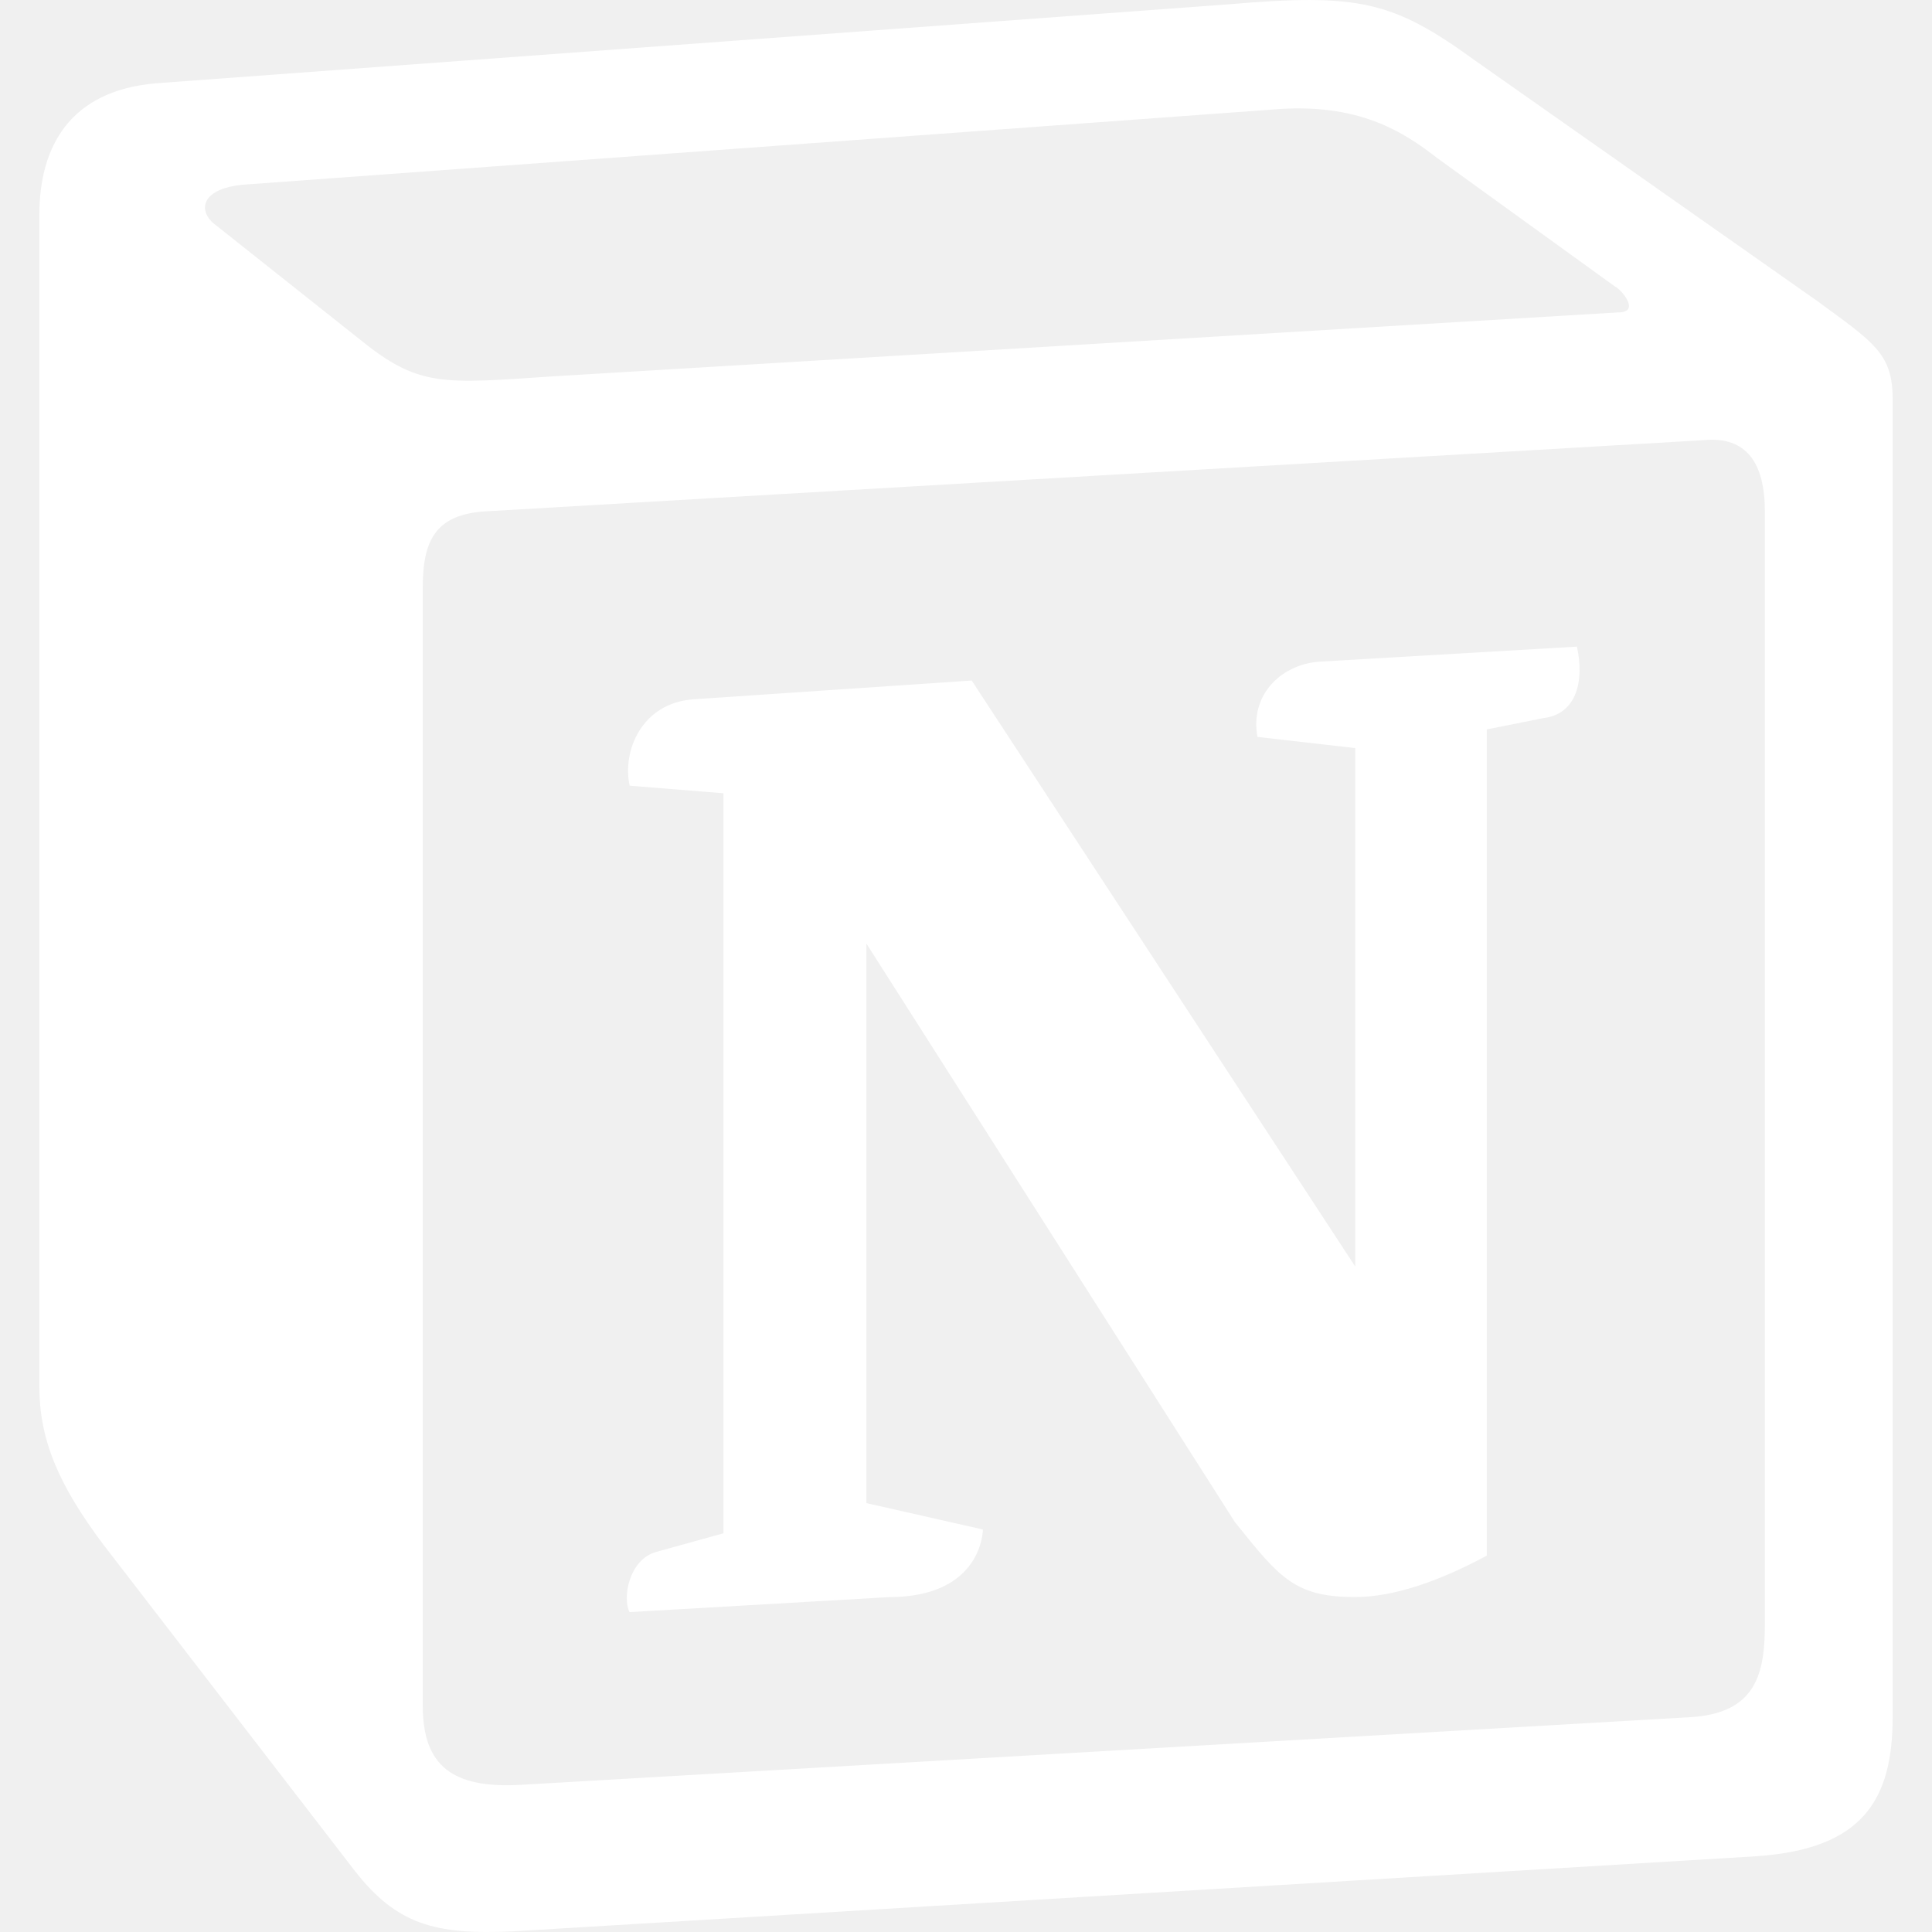
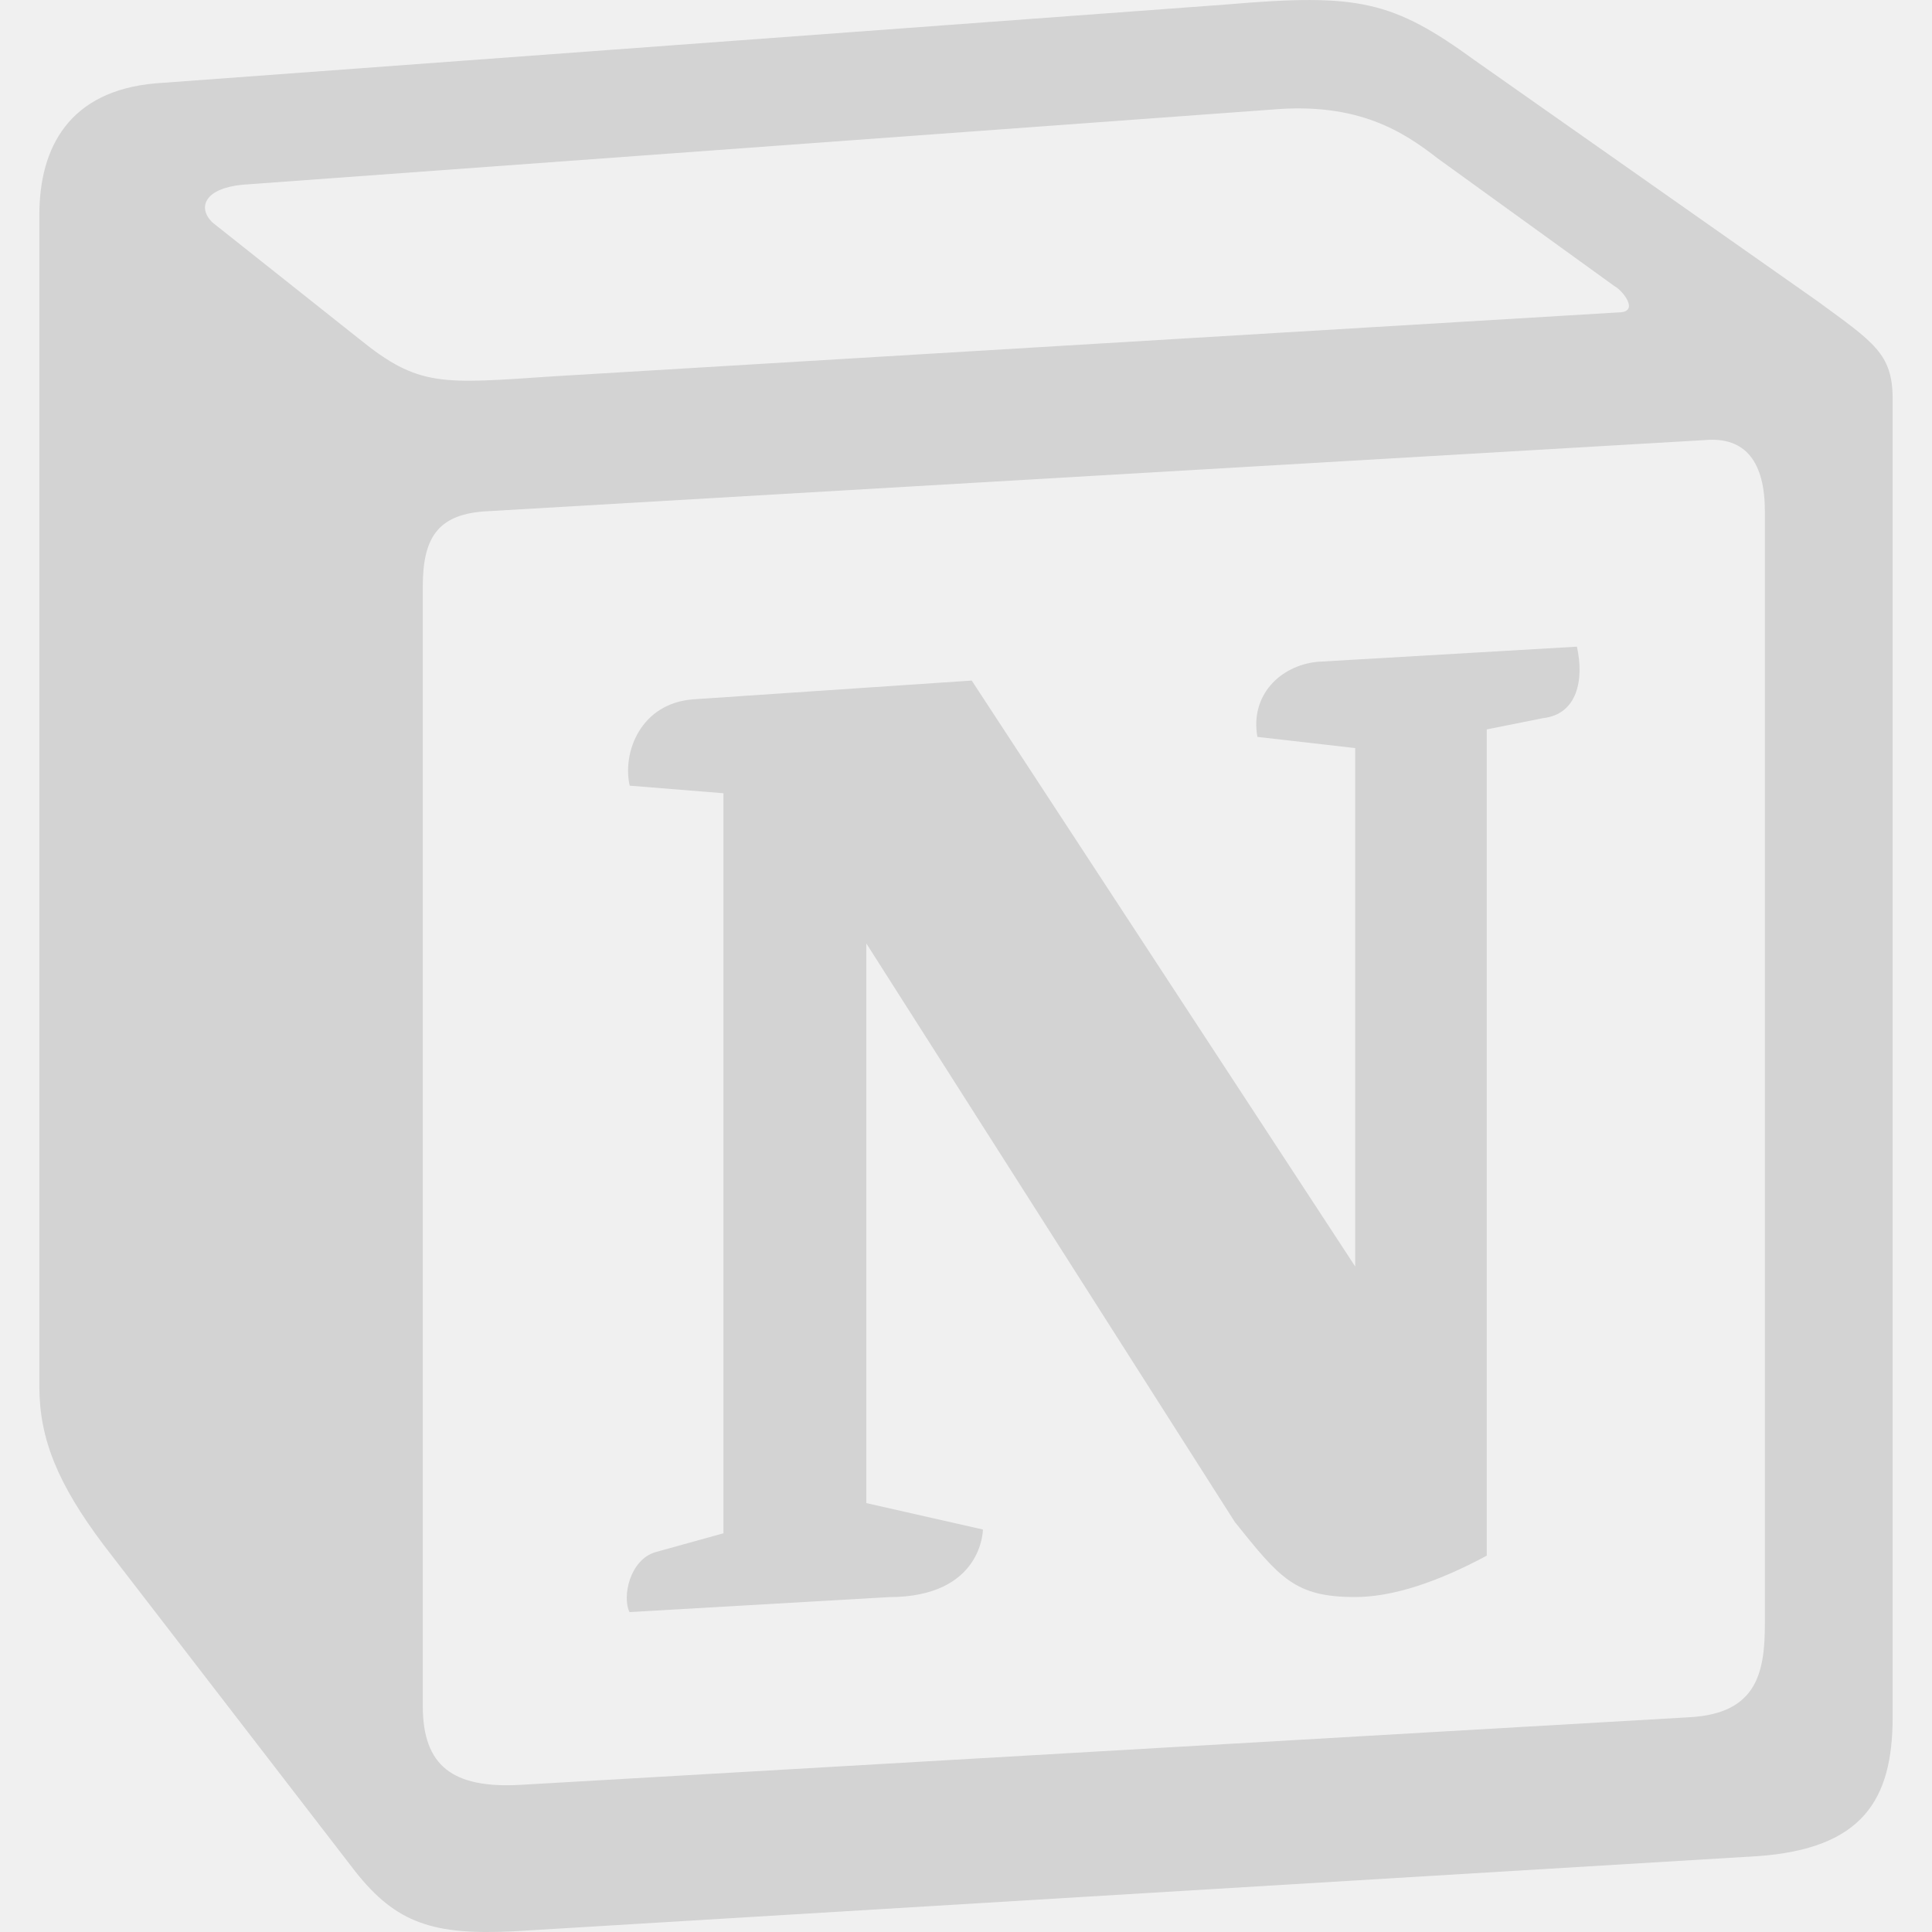
- <svg xmlns="http://www.w3.org/2000/svg" fill="#ffffff" width="800px" height="800px" viewBox="0 0 24 24" role="img">
+ <svg xmlns="http://www.w3.org/2000/svg" fill="lightgray" width="800px" height="800px" viewBox="0 0 24 24" role="img">
  <path d="M4.459 4.208c.746.606 1.026.56 2.428.466l13.215-.793c.28 0 .047-.28-.046-.326L17.86 1.968c-.42-.326-.981-.7-2.055-.607L3.01 2.295c-.466.046-.56.28-.374.466zm.793 3.08v13.904c0 .747.373 1.027 1.214.98l14.523-.84c.841-.046.935-.56.935-1.167V6.354c0-.606-.233-.933-.748-.887l-15.177.887c-.56.047-.747.327-.747.933zm14.337.745c.093.42 0 .84-.42.888l-.7.14v10.264c-.608.327-1.168.514-1.635.514-.748 0-.935-.234-1.495-.933l-4.577-7.186v6.952L12.21 19s0 .84-1.168.84l-3.222.186c-.093-.186 0-.653.327-.746l.84-.233V9.854L7.822 9.76c-.094-.42.14-1.026.793-1.073l3.456-.233 4.764 7.279v-6.44l-1.215-.139c-.093-.514.28-.887.747-.933zM1.936 1.035l13.31-.98c1.634-.14 2.055-.047 3.082.7l4.249 2.986c.7.513.934.653.934 1.213v16.378c0 1.026-.373 1.634-1.68 1.726l-15.458.934c-.98.047-1.448-.093-1.962-.747l-3.129-4.06c-.56-.747-.793-1.306-.793-1.96V2.667c0-.839.374-1.54 1.447-1.632z" />
</svg>
